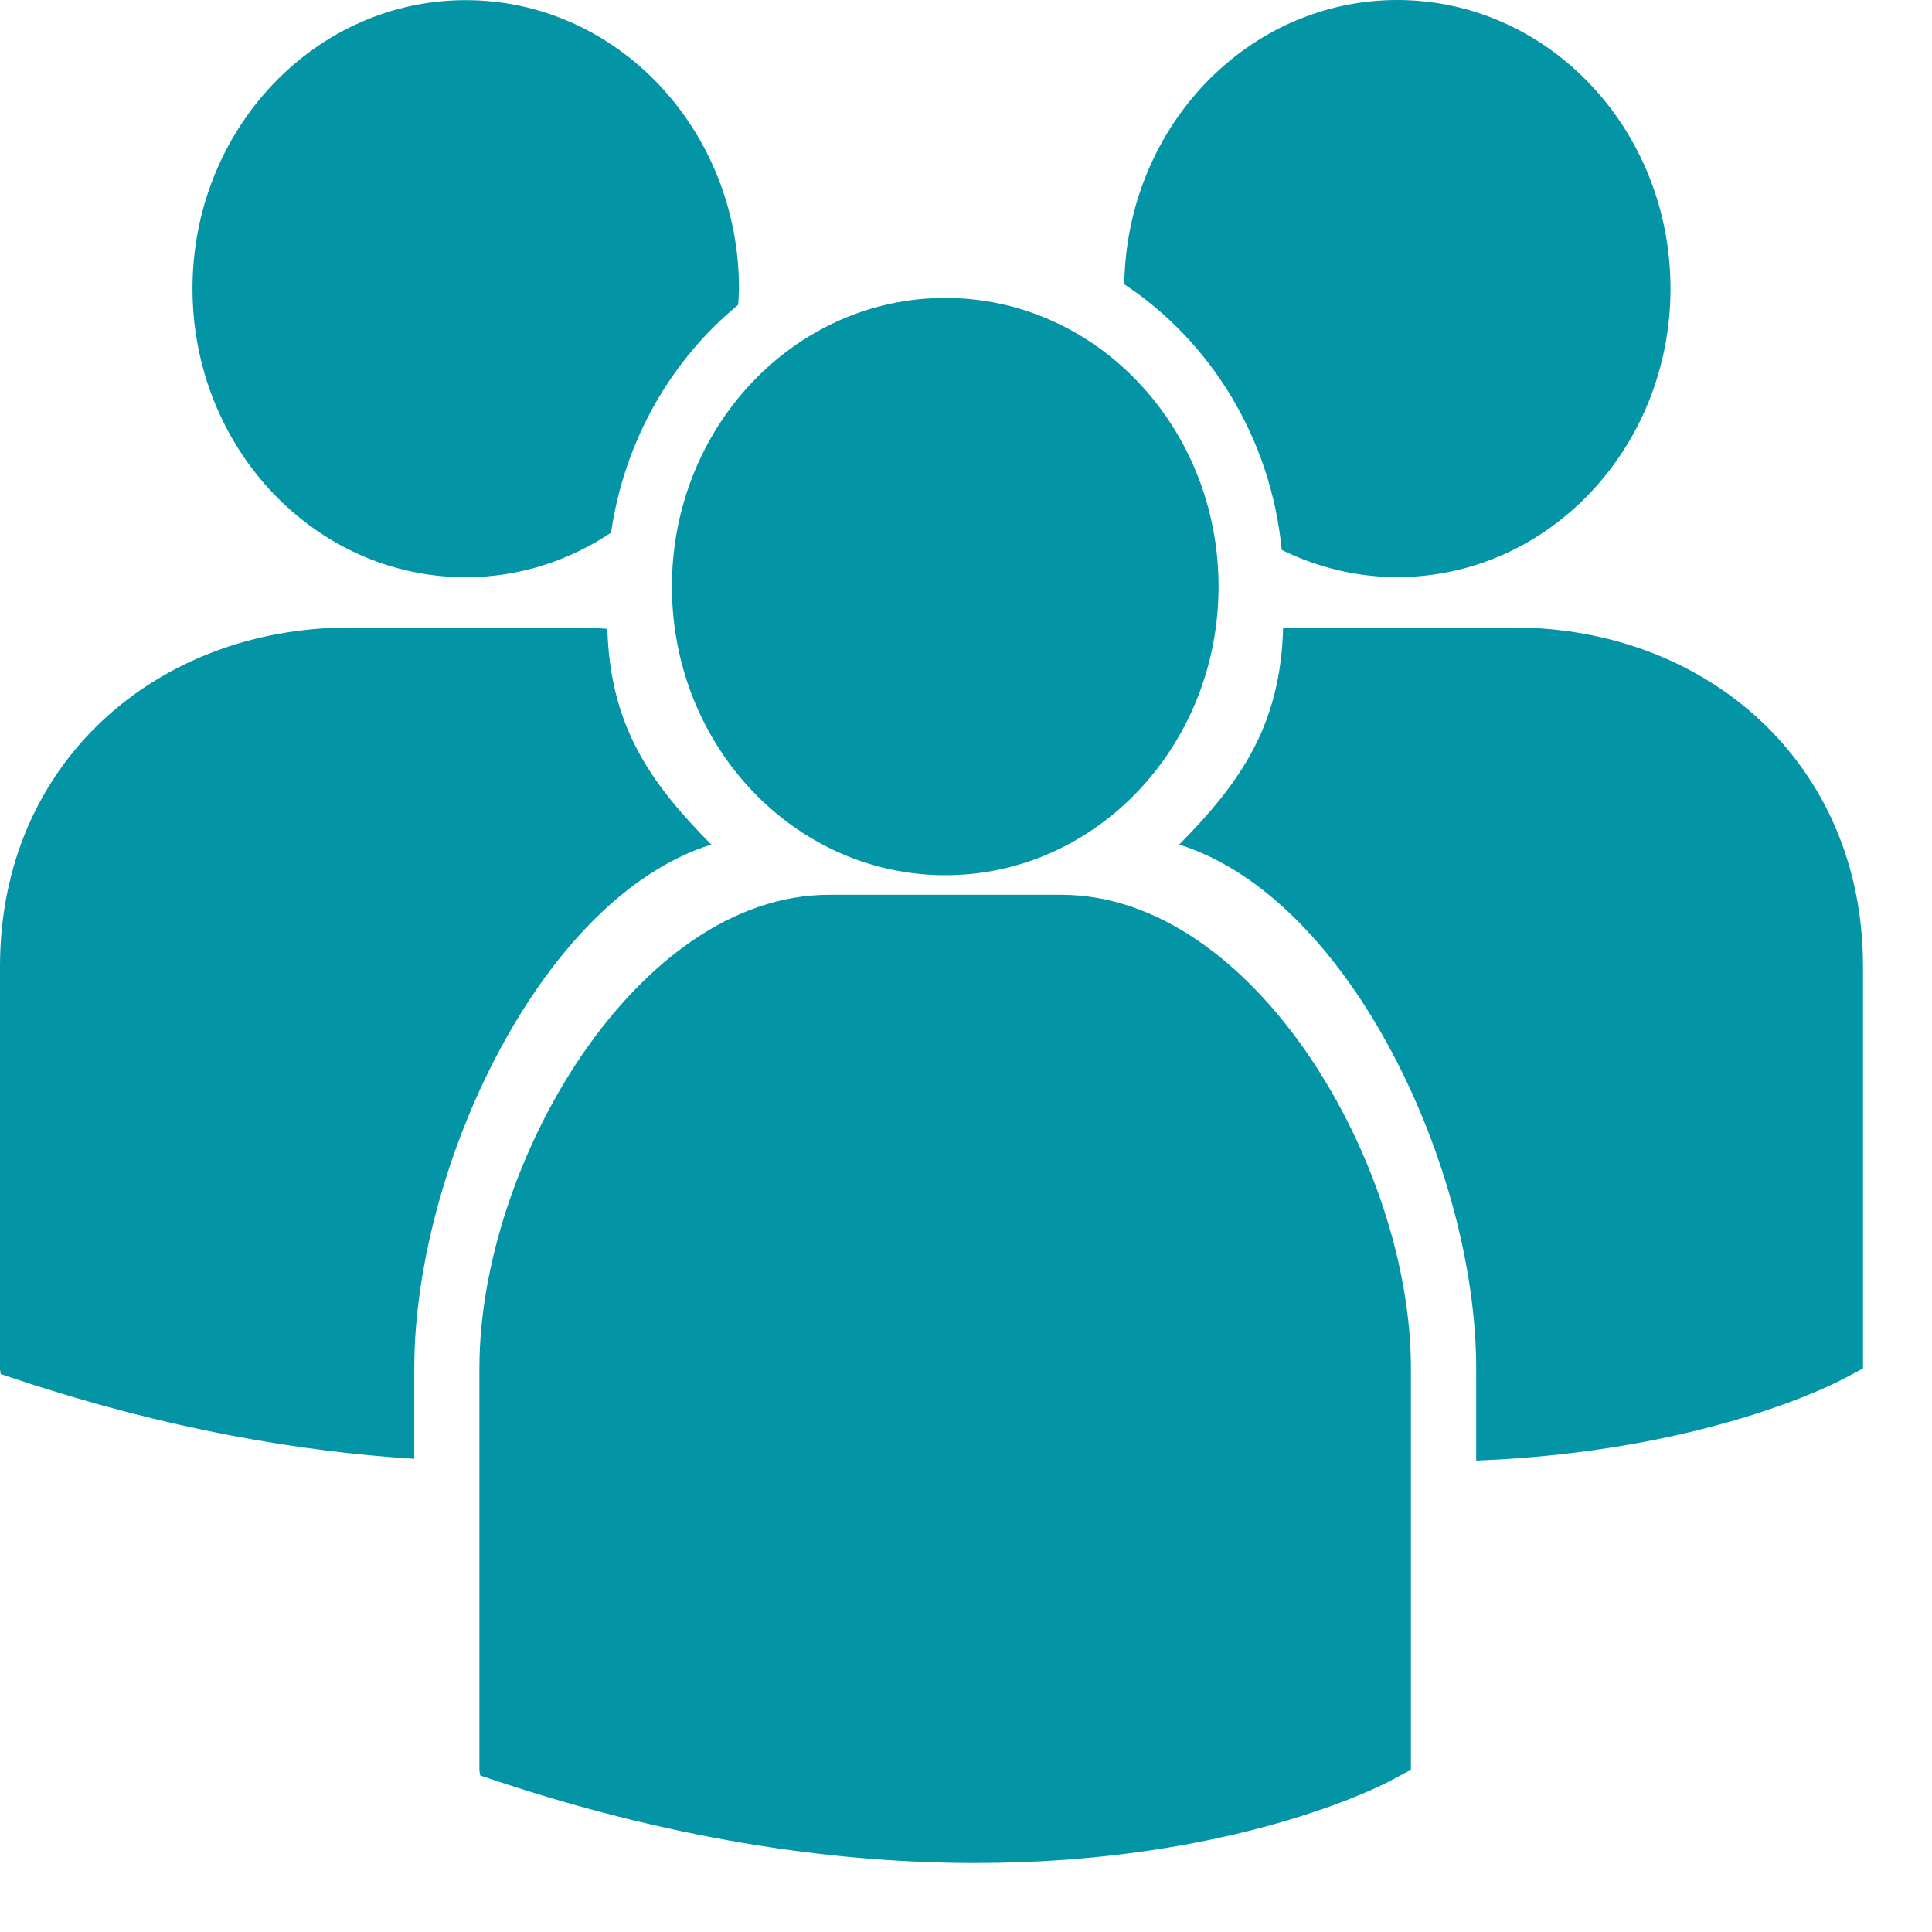
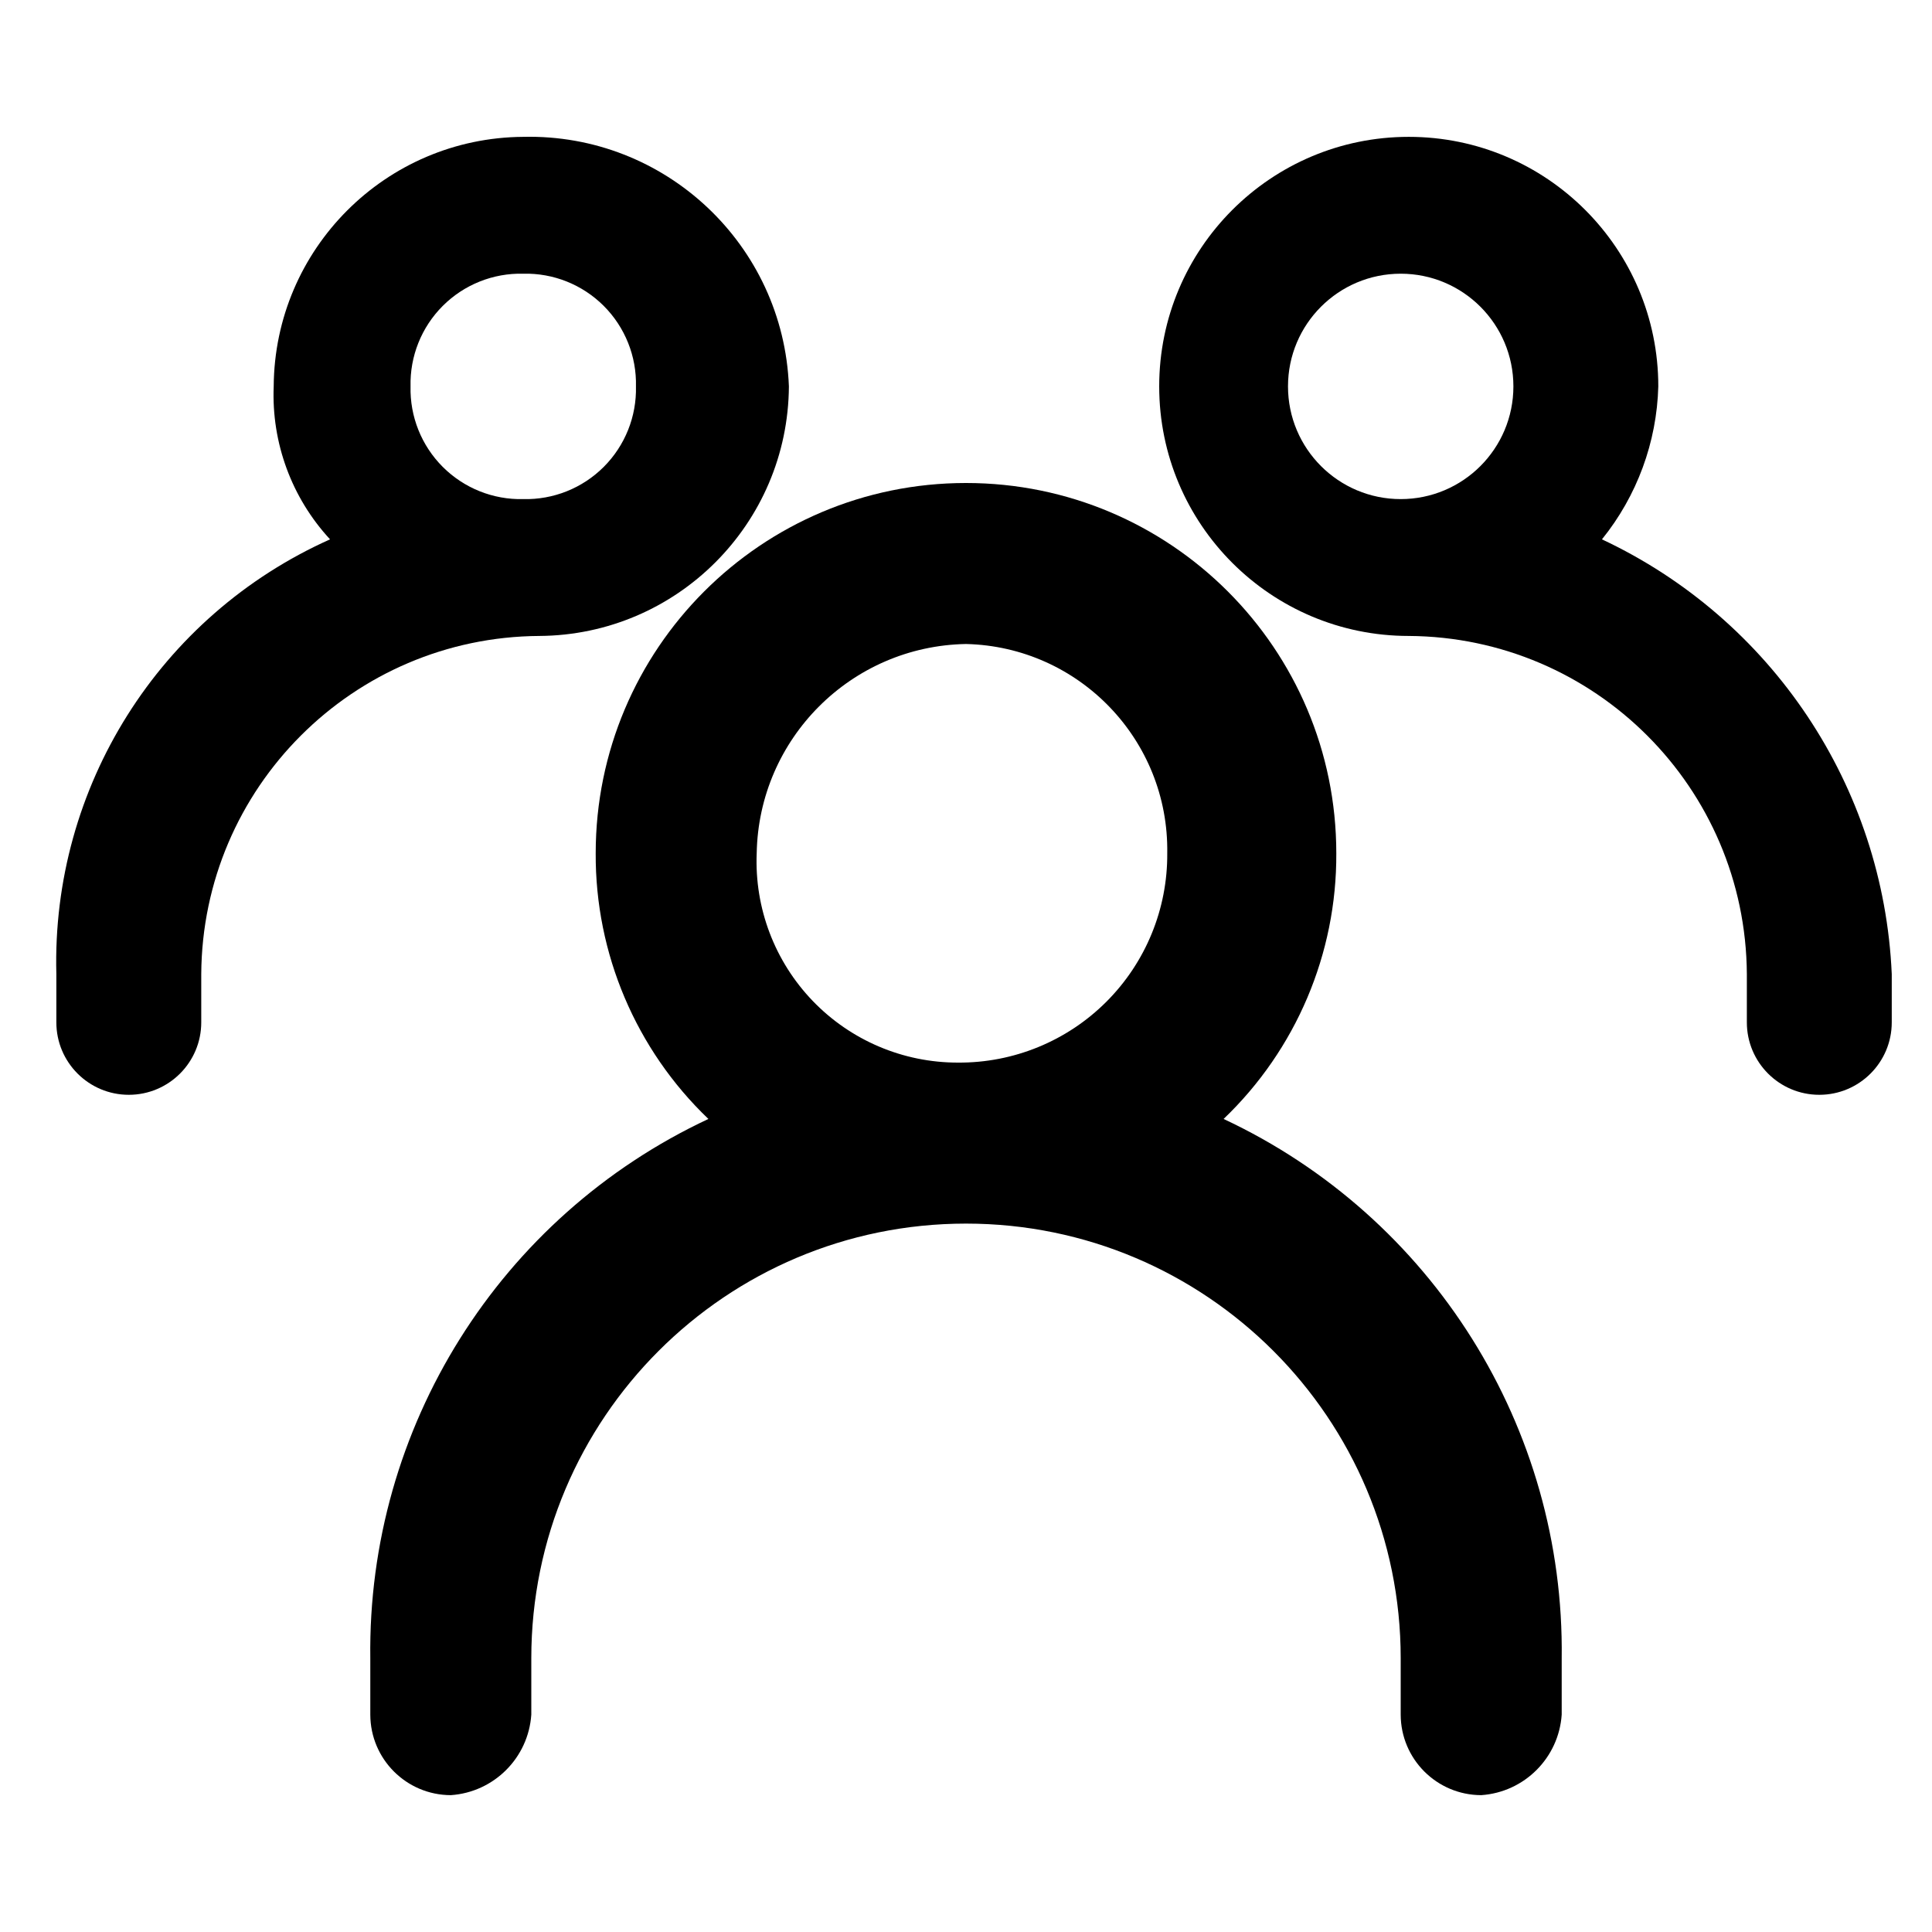
- <svg xmlns="http://www.w3.org/2000/svg" width="18" height="18" viewBox="0 0 14 14" version="1.1" xml:space="preserve" style="fill-rule:evenodd;clip-rule:evenodd;stroke-linejoin:round;stroke-miterlimit:1.414;">
-   <path d="M8.147,2.06c0.624,0.413 1.062,1.113 1.141,1.925c0.255,0.125 0.537,0.197 0.837,0.197c1.093,0 1.98,-0.936 1.98,-2.091c0,-1.155 -0.887,-2.091 -1.98,-2.091c-1.083,0 -1.962,0.92 -1.978,2.06Zm-1.297,4.282c1.093,0 1.98,-0.937 1.98,-2.092c0,-1.155 -0.887,-2.091 -1.98,-2.091c-1.094,0 -1.981,0.937 -1.981,2.091c0,1.155 0.887,2.092 1.981,2.092Zm0.839,0.142l-1.68,0c-1.397,0 -2.535,1.951 -2.535,3.428l0,2.92l0.006,0.034l0.141,0.047c1.334,0.44 2.493,0.587 3.447,0.587c1.863,0 2.943,-0.561 3.01,-0.597l0.132,-0.071l0.014,0l0,-2.92c0,-1.477 -1.137,-3.428 -2.535,-3.428Zm3.276,-1.937l-1.667,0c-0.018,0.704 -0.303,1.117 -0.753,1.573c1.242,0.391 2.152,2.358 2.152,3.795l0,0.669c1.646,-0.064 2.594,-0.557 2.657,-0.59l0.132,-0.07l0.014,0l0,-2.921c0,-1.477 -1.137,-2.456 -2.535,-2.456Zm-7.59,-0.364c0.388,0 0.748,-0.12 1.053,-0.323c0.097,-0.669 0.437,-1.253 0.921,-1.651c0.002,-0.039 0.006,-0.078 0.006,-0.117c0,-1.155 -0.887,-2.091 -1.98,-2.091c-1.093,0 -1.98,0.936 -1.98,2.091c0,1.154 0.887,2.091 1.98,2.091Zm1.779,1.937c-0.449,-0.454 -0.732,-0.863 -0.753,-1.563c-0.062,-0.005 -0.123,-0.01 -0.186,-0.01l-1.68,0c-1.398,0 -2.535,0.979 -2.535,2.456l0,2.92l0.005,0.034l0.142,0.047c1.07,0.353 2.025,0.515 2.855,0.567l0,-0.656c0,-1.437 0.909,-3.404 2.152,-3.795Z" style="fill:#0394a6;fill-rule:nonzero;" />
+ <svg xmlns="http://www.w3.org/2000/svg" width="30" height="30" viewBox="0 0 30 30">
+   <rect width="30" height="30" fill="none" />
+   <g transform="translate(0.875 2.125)">
+     <path d="M7.95,1.7A3.9,3.9,0,0,0,4.075,5.575,3.3,3.3,0,0,0,4.95,7.95,7.188,7.188,0,0,0,.7,14.7v.75a1.125,1.125,0,0,0,2.25,0V14.7A5.282,5.282,0,0,1,8.2,9.45a3.9,3.9,0,0,0,3.875-3.875A4.034,4.034,0,0,0,7.95,1.7ZM9.7,5.575a1.709,1.709,0,0,1-1.75,1.75A1.709,1.709,0,0,1,6.2,5.575a1.709,1.709,0,0,1,1.75-1.75A1.709,1.709,0,0,1,9.7,5.575Z" transform="translate(-0.7 -1.7)" />
+     <path d="M21.275,7.95a3.946,3.946,0,0,0,.875-2.375A3.875,3.875,0,1,0,18.275,9.45a5.282,5.282,0,0,1,5.25,5.25v.75a1.125,1.125,0,1,0,2.25,0V14.7A7.836,7.836,0,0,0,21.275,7.95ZM19.9,5.575a1.75,1.75,0,1,1-3.5,0,1.75,1.75,0,0,1,3.5,0Z" transform="translate(2.725 -1.7)" />
+     <path d="M17.85,15.875A5.668,5.668,0,0,0,19.6,11.75a5.75,5.75,0,0,0-11.5,0,5.668,5.668,0,0,0,1.75,4.125A9.116,9.116,0,0,0,4.6,24.25v.875a1.253,1.253,0,0,0,1.25,1.25,1.344,1.344,0,0,0,1.25-1.25V24.25a6.75,6.75,0,0,1,13.5,0v.875a1.253,1.253,0,0,0,1.25,1.25,1.344,1.344,0,0,0,1.25-1.25V24.25A9.116,9.116,0,0,0,17.85,15.875Zm-.875-4.125A3.227,3.227,0,0,1,13.725,15,3.123,3.123,0,0,1,10.6,11.75,3.309,3.309,0,0,1,13.85,8.5,3.2,3.2,0,0,1,16.975,11.75Z" transform="translate(0.275 -0.625)" />
+   </g>
</svg>
